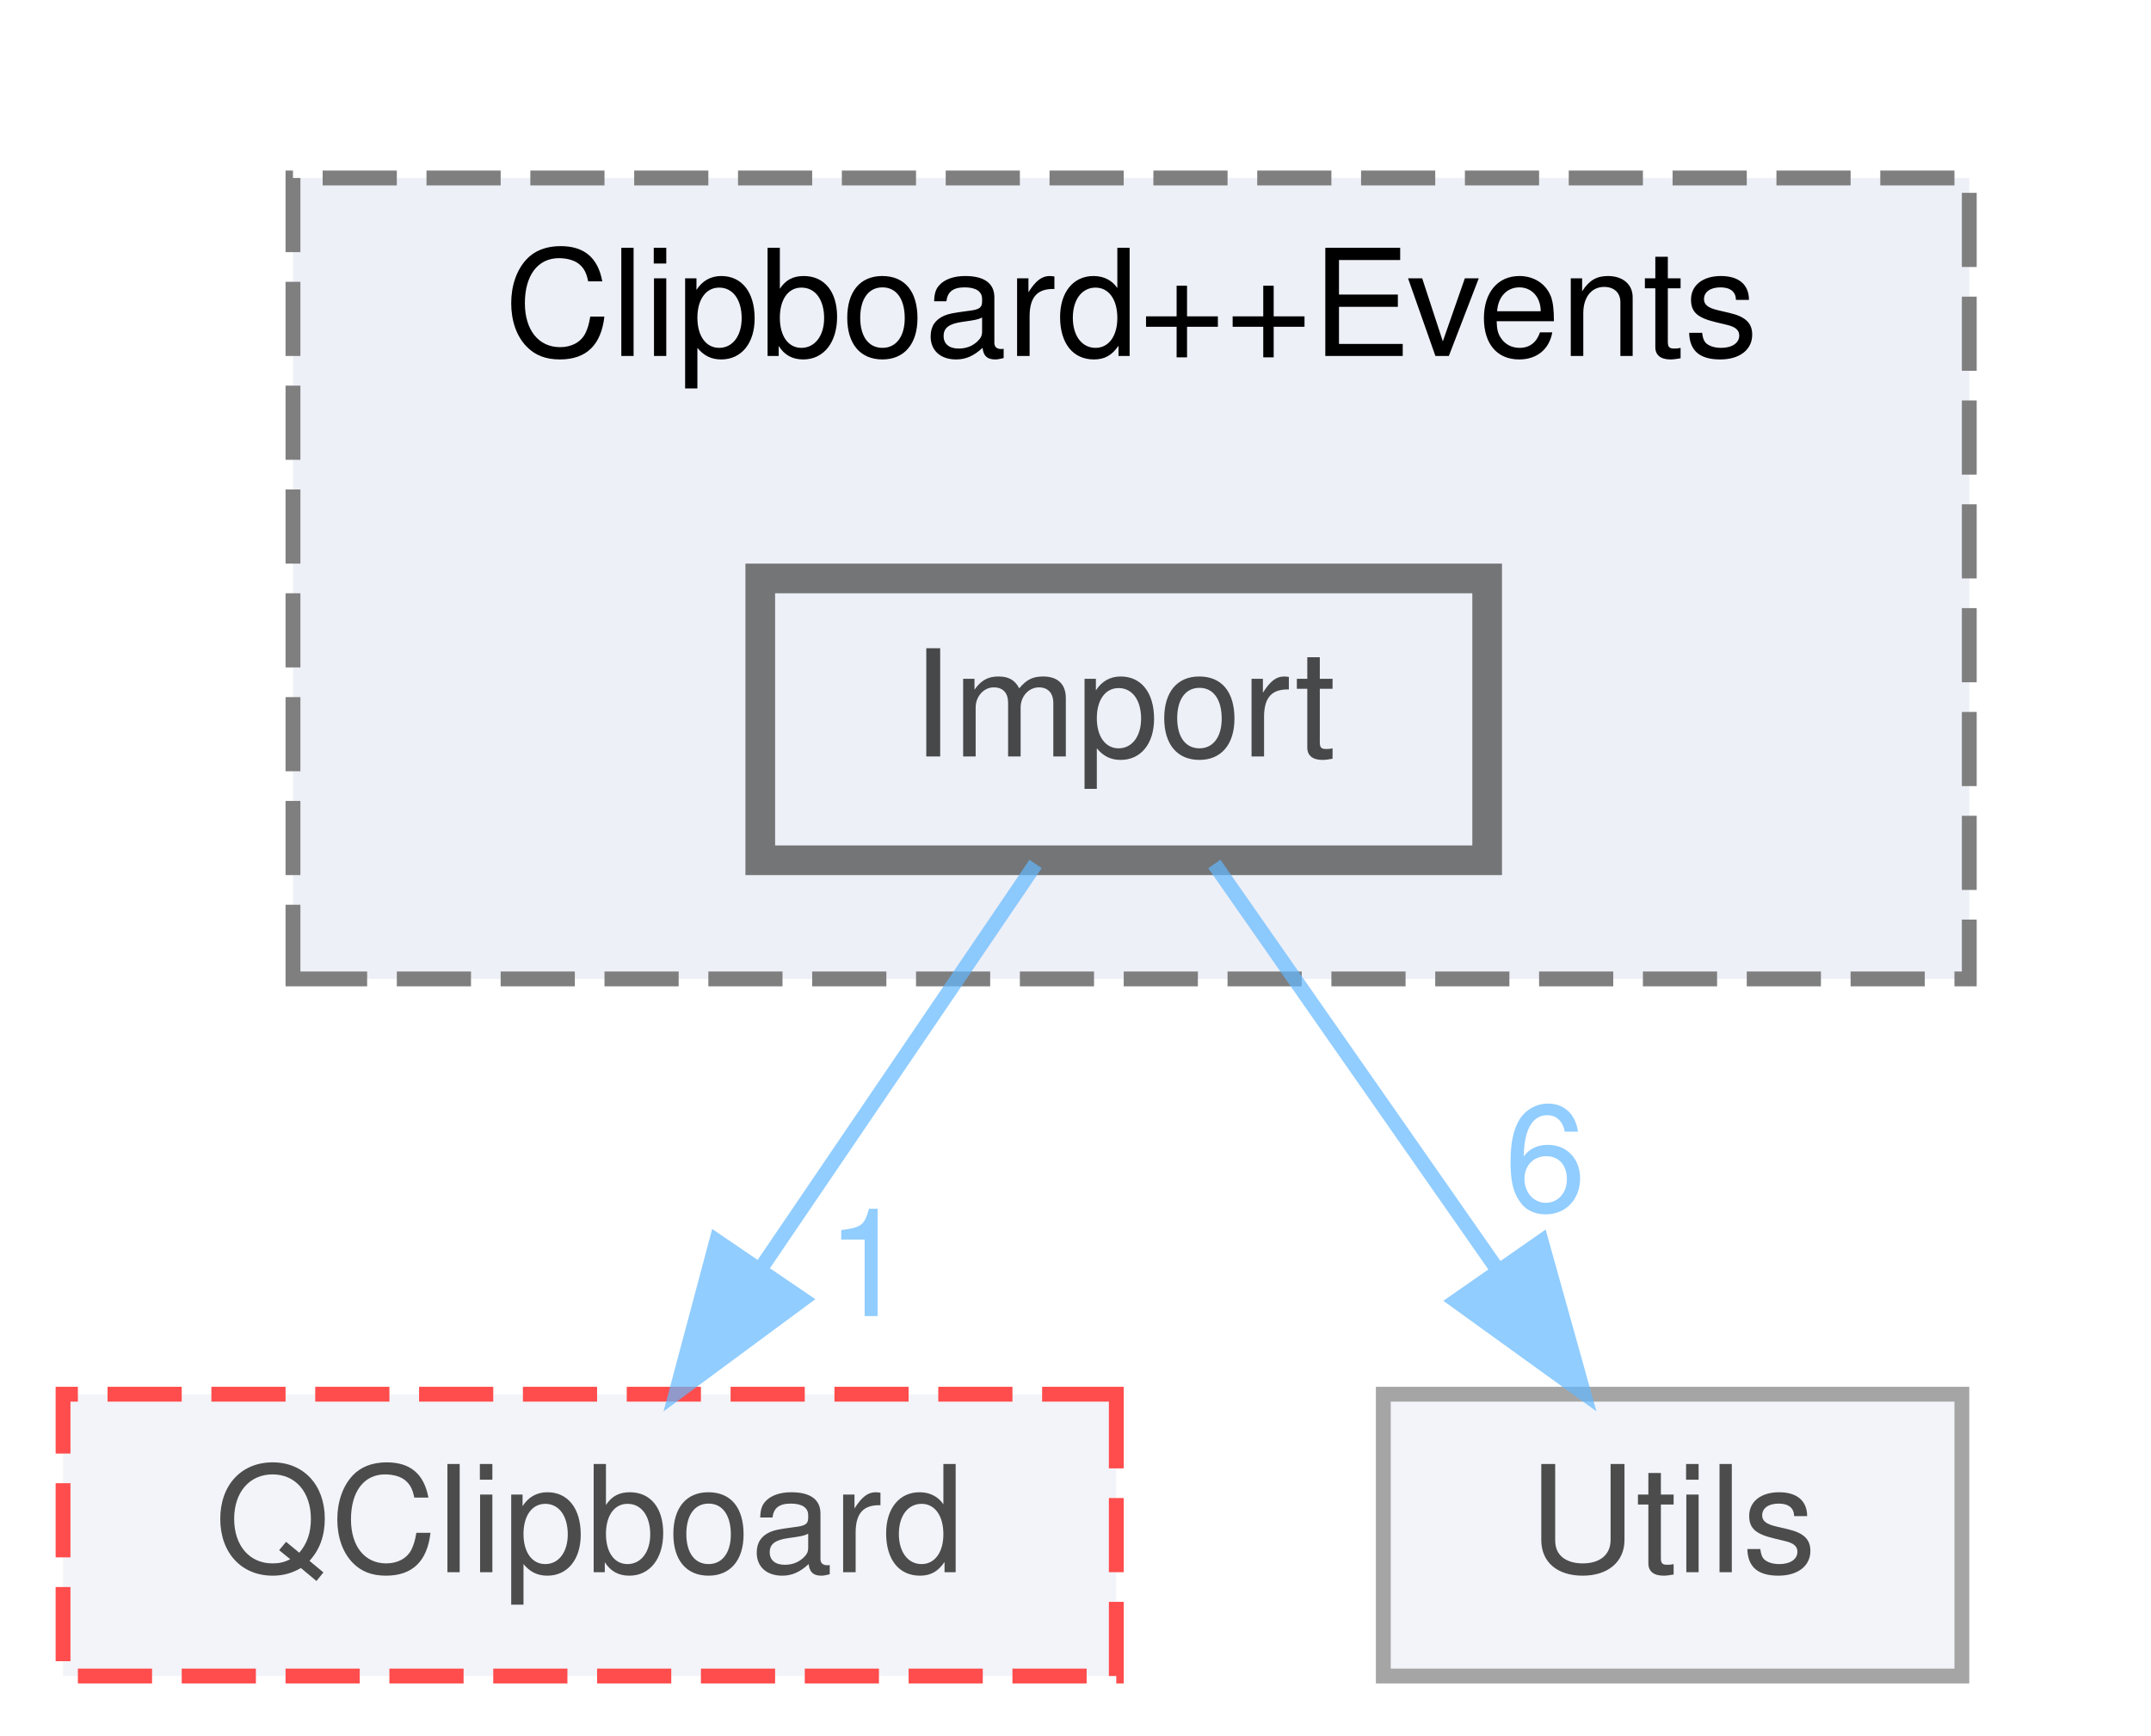
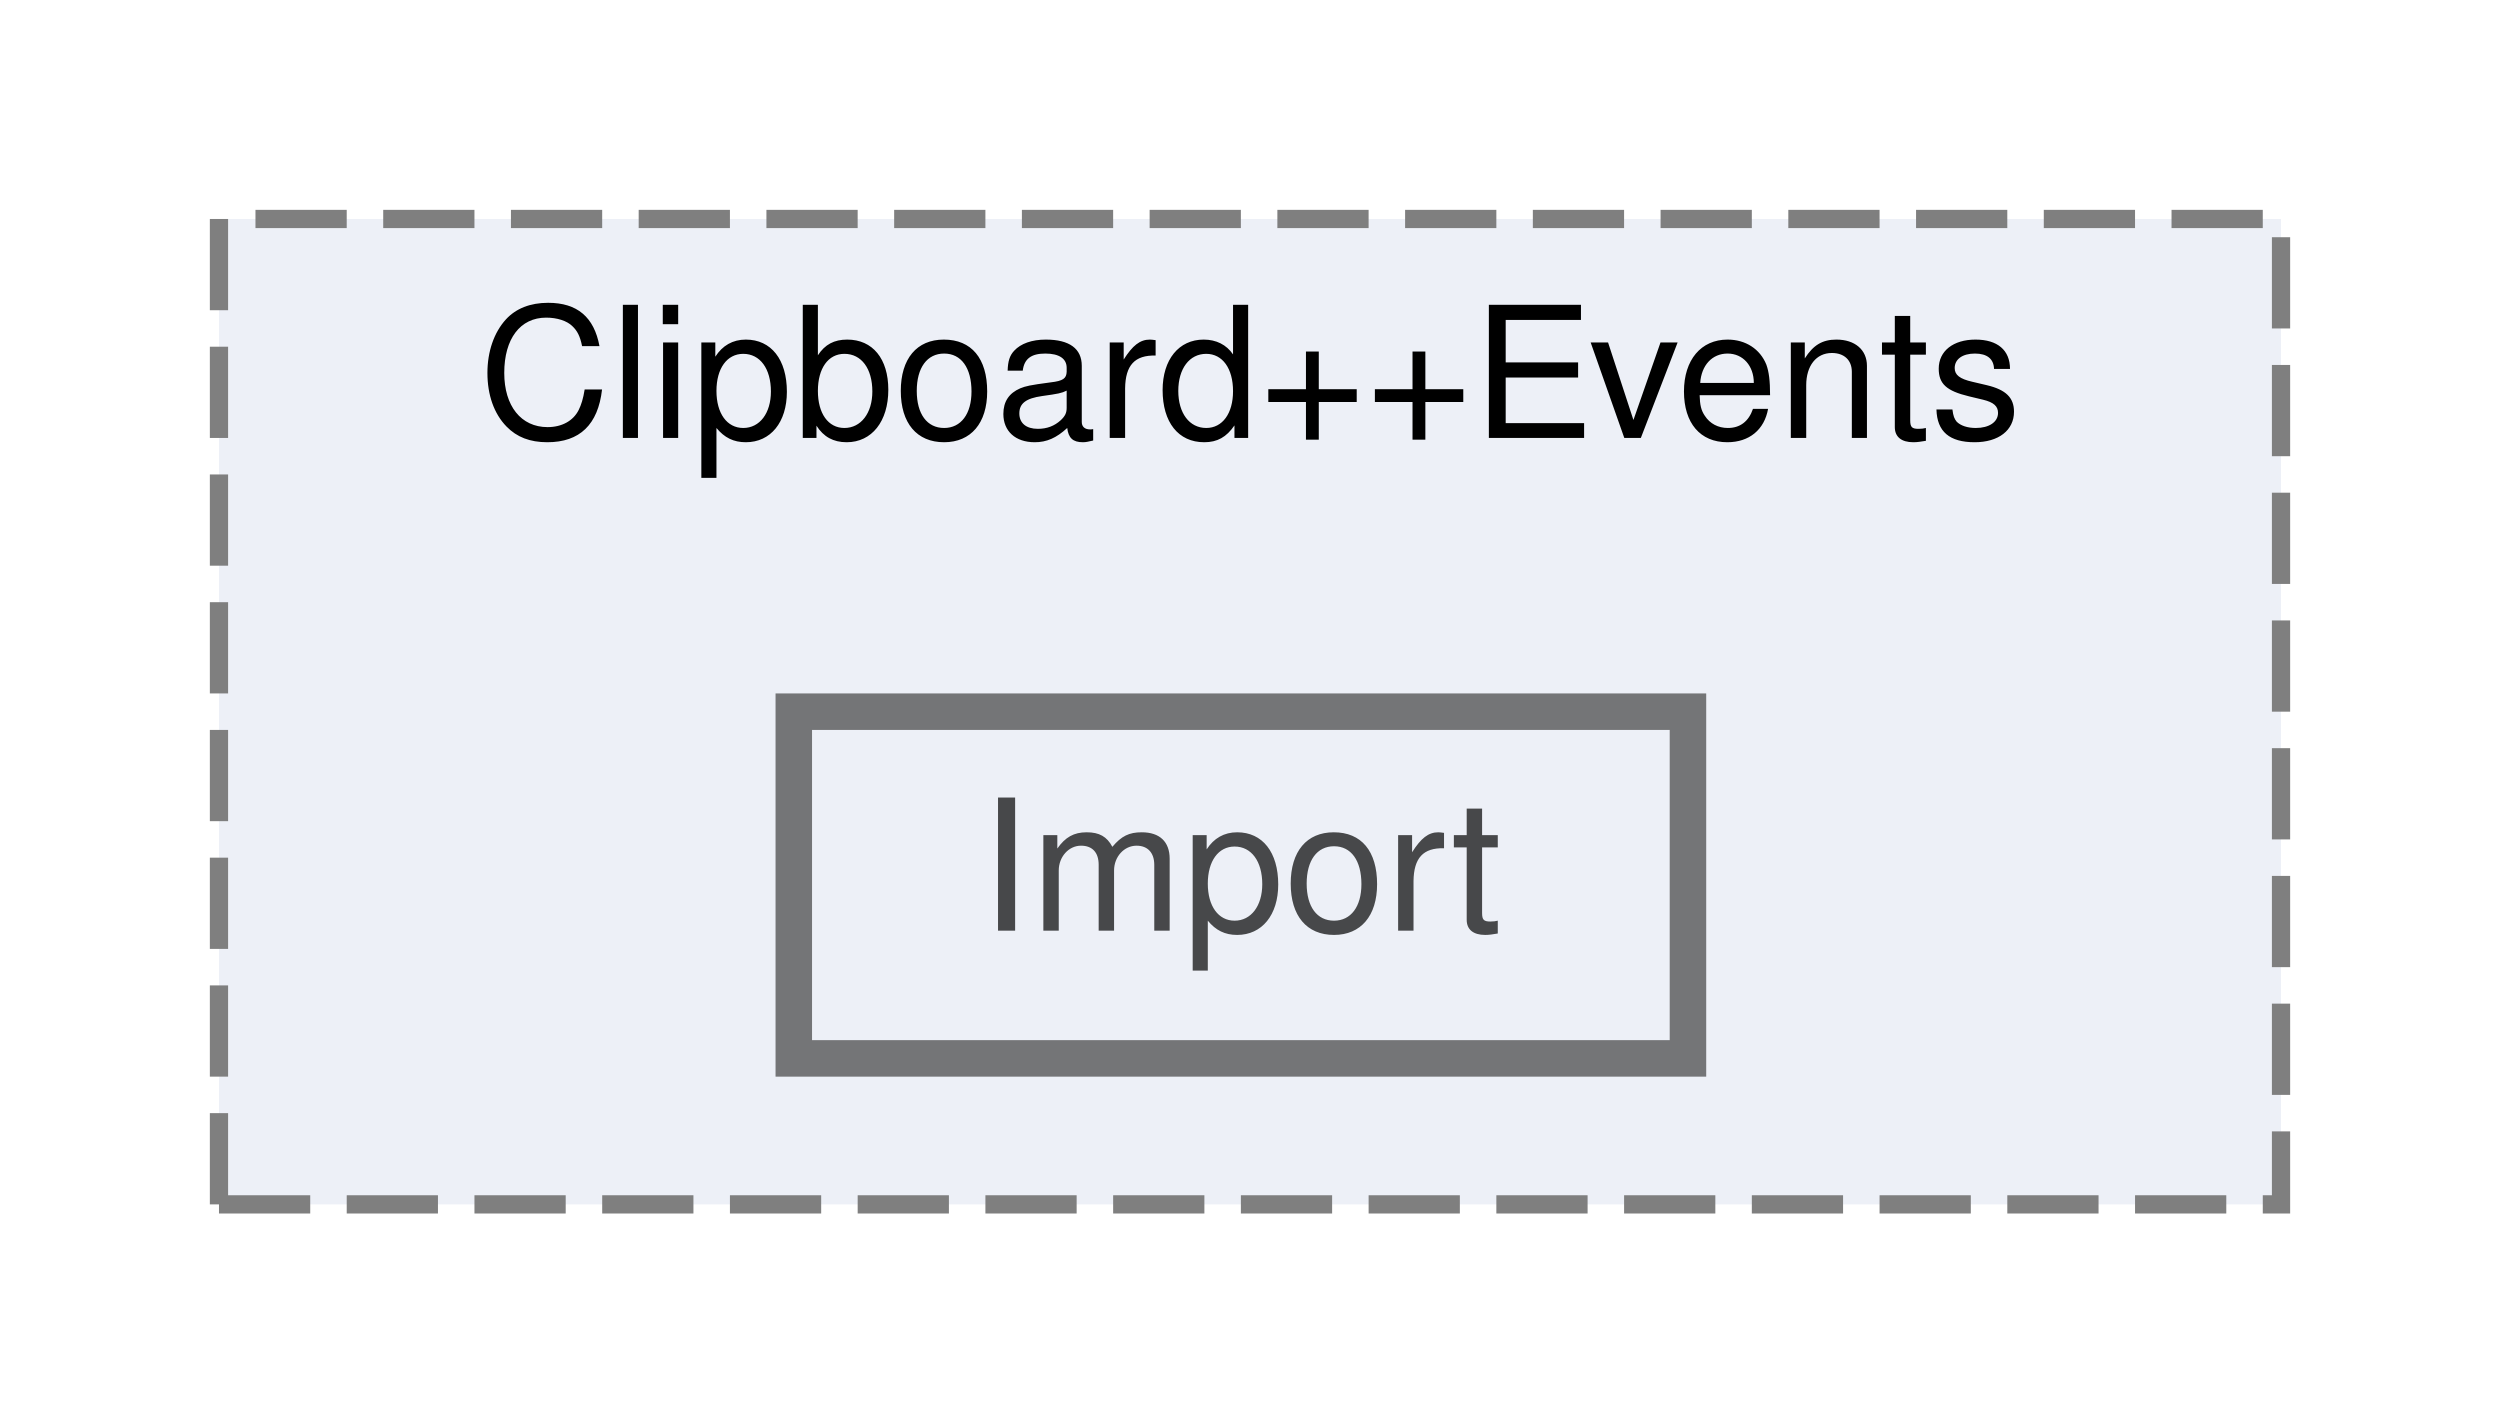
- <svg xmlns="http://www.w3.org/2000/svg" xmlns:xlink="http://www.w3.org/1999/xlink" width="145pt" height="117pt" viewBox="0.00 0.00 144.50 117.00">
+ <svg xmlns="http://www.w3.org/2000/svg" xmlns:xlink="http://www.w3.org/1999/xlink" width="137pt" height="78pt" viewBox="0.00 0.00 137.00 78.00">
  <svg id="main" version="1.1" xml:space="preserve">
    <style type="text/css">
.node, .edge {opacity: 0.7;}
.node.selected, .edge.selected {opacity: 1;}
.edge:hover path { stroke: red; }
.edge:hover polygon { stroke: red; fill: red; }
</style>
    <svg id="graph" class="graph">
-       <g id="graph0" class="graph" transform="scale(1 1) rotate(0) translate(4 113)">
+       <g id="graph0" class="graph" transform="scale(1 1) rotate(0) translate(4 74)">
        <g id="clust1" class="cluster">
          <g id="a_clust1">
            <a xlink:href="dir_48e93611974c9ac0d48c6bd3a13b1806.html" target="_top" xlink:title="Clipboard++Events">
-               <polygon fill="#edf0f7" stroke="#7f7f7f" stroke-dasharray="5,2" points="15.5,-47 15.5,-101 128.5,-101 128.5,-47 15.5,-47" />
-               <text text-anchor="middle" x="72" y="-89" font-family="Helvetica,sans-Serif" font-size="10.00">Clipboard++Events</text>
+               <polygon fill="#edf0f7" stroke="#7f7f7f" stroke-dasharray="5,2" points="8,-8 8,-62 121,-62 121,-8 8,-8" />
+               <text text-anchor="middle" x="64.5" y="-50" font-family="Helvetica,sans-Serif" font-size="10.00">Clipboard++Events</text>
            </a>
          </g>
        </g>
        <g id="node1" class="node">
          <g id="a_node1">
            <a xlink:href="dir_9824bf167b80be7f252573457e89ec80.html" target="_top" xlink:title="Import">
-               <polygon fill="#edf0f7" stroke="#404040" stroke-width="2" points="96,-74 47,-74 47,-55 96,-55 96,-74" />
-               <text text-anchor="middle" x="71.5" y="-62" font-family="Helvetica,sans-Serif" font-size="10.00">Import</text>
-             </a>
-           </g>
-         </g>
-         <g id="node2" class="node">
-           <g id="a_node2">
-             <a xlink:href="dir_6f29a4b32d9057ae4debdc4b5d0901fc.html" target="_top" xlink:title="QClipboard">
-               <polygon fill="#edf0f7" stroke="red" stroke-dasharray="5,2" points="71,-19 0,-19 0,0 71,0 71,-19" />
-               <text text-anchor="middle" x="35.5" y="-7" font-family="Helvetica,sans-Serif" font-size="10.00">QClipboard</text>
-             </a>
-           </g>
-         </g>
-         <g id="edge1" class="edge">
-           <g id="a_edge1">
-             <a xlink:href="dir_000008_000013.html" target="_top">
-               <path fill="none" stroke="#63b8ff" d="M65.56,-54.75C60.52,-47.34 53.16,-36.5 46.99,-27.41" />
-               <polygon fill="#63b8ff" stroke="#63b8ff" points="49.85,-25.39 41.33,-19.09 44.06,-29.33 49.85,-25.39" />
-             </a>
-           </g>
-           <g id="a_edge1-headlabel">
-             <a xlink:href="dir_000008_000013.html" target="_top" xlink:title="1">
-               <text text-anchor="middle" x="54.22" y="-24.27" font-family="Helvetica,sans-Serif" font-size="10.00" fill="#63b8ff">1</text>
-             </a>
-           </g>
-         </g>
-         <g id="node3" class="node">
-           <g id="a_node3">
-             <a xlink:href="dir_7bd88421239db40e627c58863c626314.html" target="_top" xlink:title="Utils">
-               <polygon fill="#edf0f7" stroke="#7f7f7f" points="128,-19 89,-19 89,0 128,0 128,-19" />
-               <text text-anchor="middle" x="108.5" y="-7" font-family="Helvetica,sans-Serif" font-size="10.00">Utils</text>
-             </a>
-           </g>
-         </g>
-         <g id="edge2" class="edge">
-           <g id="a_edge2">
-             <a xlink:href="dir_000008_000018.html" target="_top">
-               <path fill="none" stroke="#63b8ff" d="M77.61,-54.75C82.78,-47.34 90.35,-36.5 96.69,-27.41" />
-               <polygon fill="#63b8ff" stroke="#63b8ff" points="99.65,-29.29 102.5,-19.09 93.91,-25.29 99.65,-29.29" />
-             </a>
-           </g>
-           <g id="a_edge2-headlabel">
-             <a xlink:href="dir_000008_000018.html" target="_top" xlink:title="6">
-               <text text-anchor="middle" x="99.92" y="-31.36" font-family="Helvetica,sans-Serif" font-size="10.00" fill="#63b8ff">6</text>
+               <polygon fill="#edf0f7" stroke="#404040" stroke-width="2" points="88.5,-35 39.5,-35 39.5,-16 88.5,-16 88.5,-35" />
+               <text text-anchor="middle" x="64" y="-23" font-family="Helvetica,sans-Serif" font-size="10.00">Import</text>
            </a>
          </g>
        </g>
      </g>
    </svg>
  </svg>
  <style type="text/css">

[data-mouse-over-selected='false'] { opacity: 0.7; }
[data-mouse-over-selected='true']  { opacity: 1.0; }

</style>
</svg>
